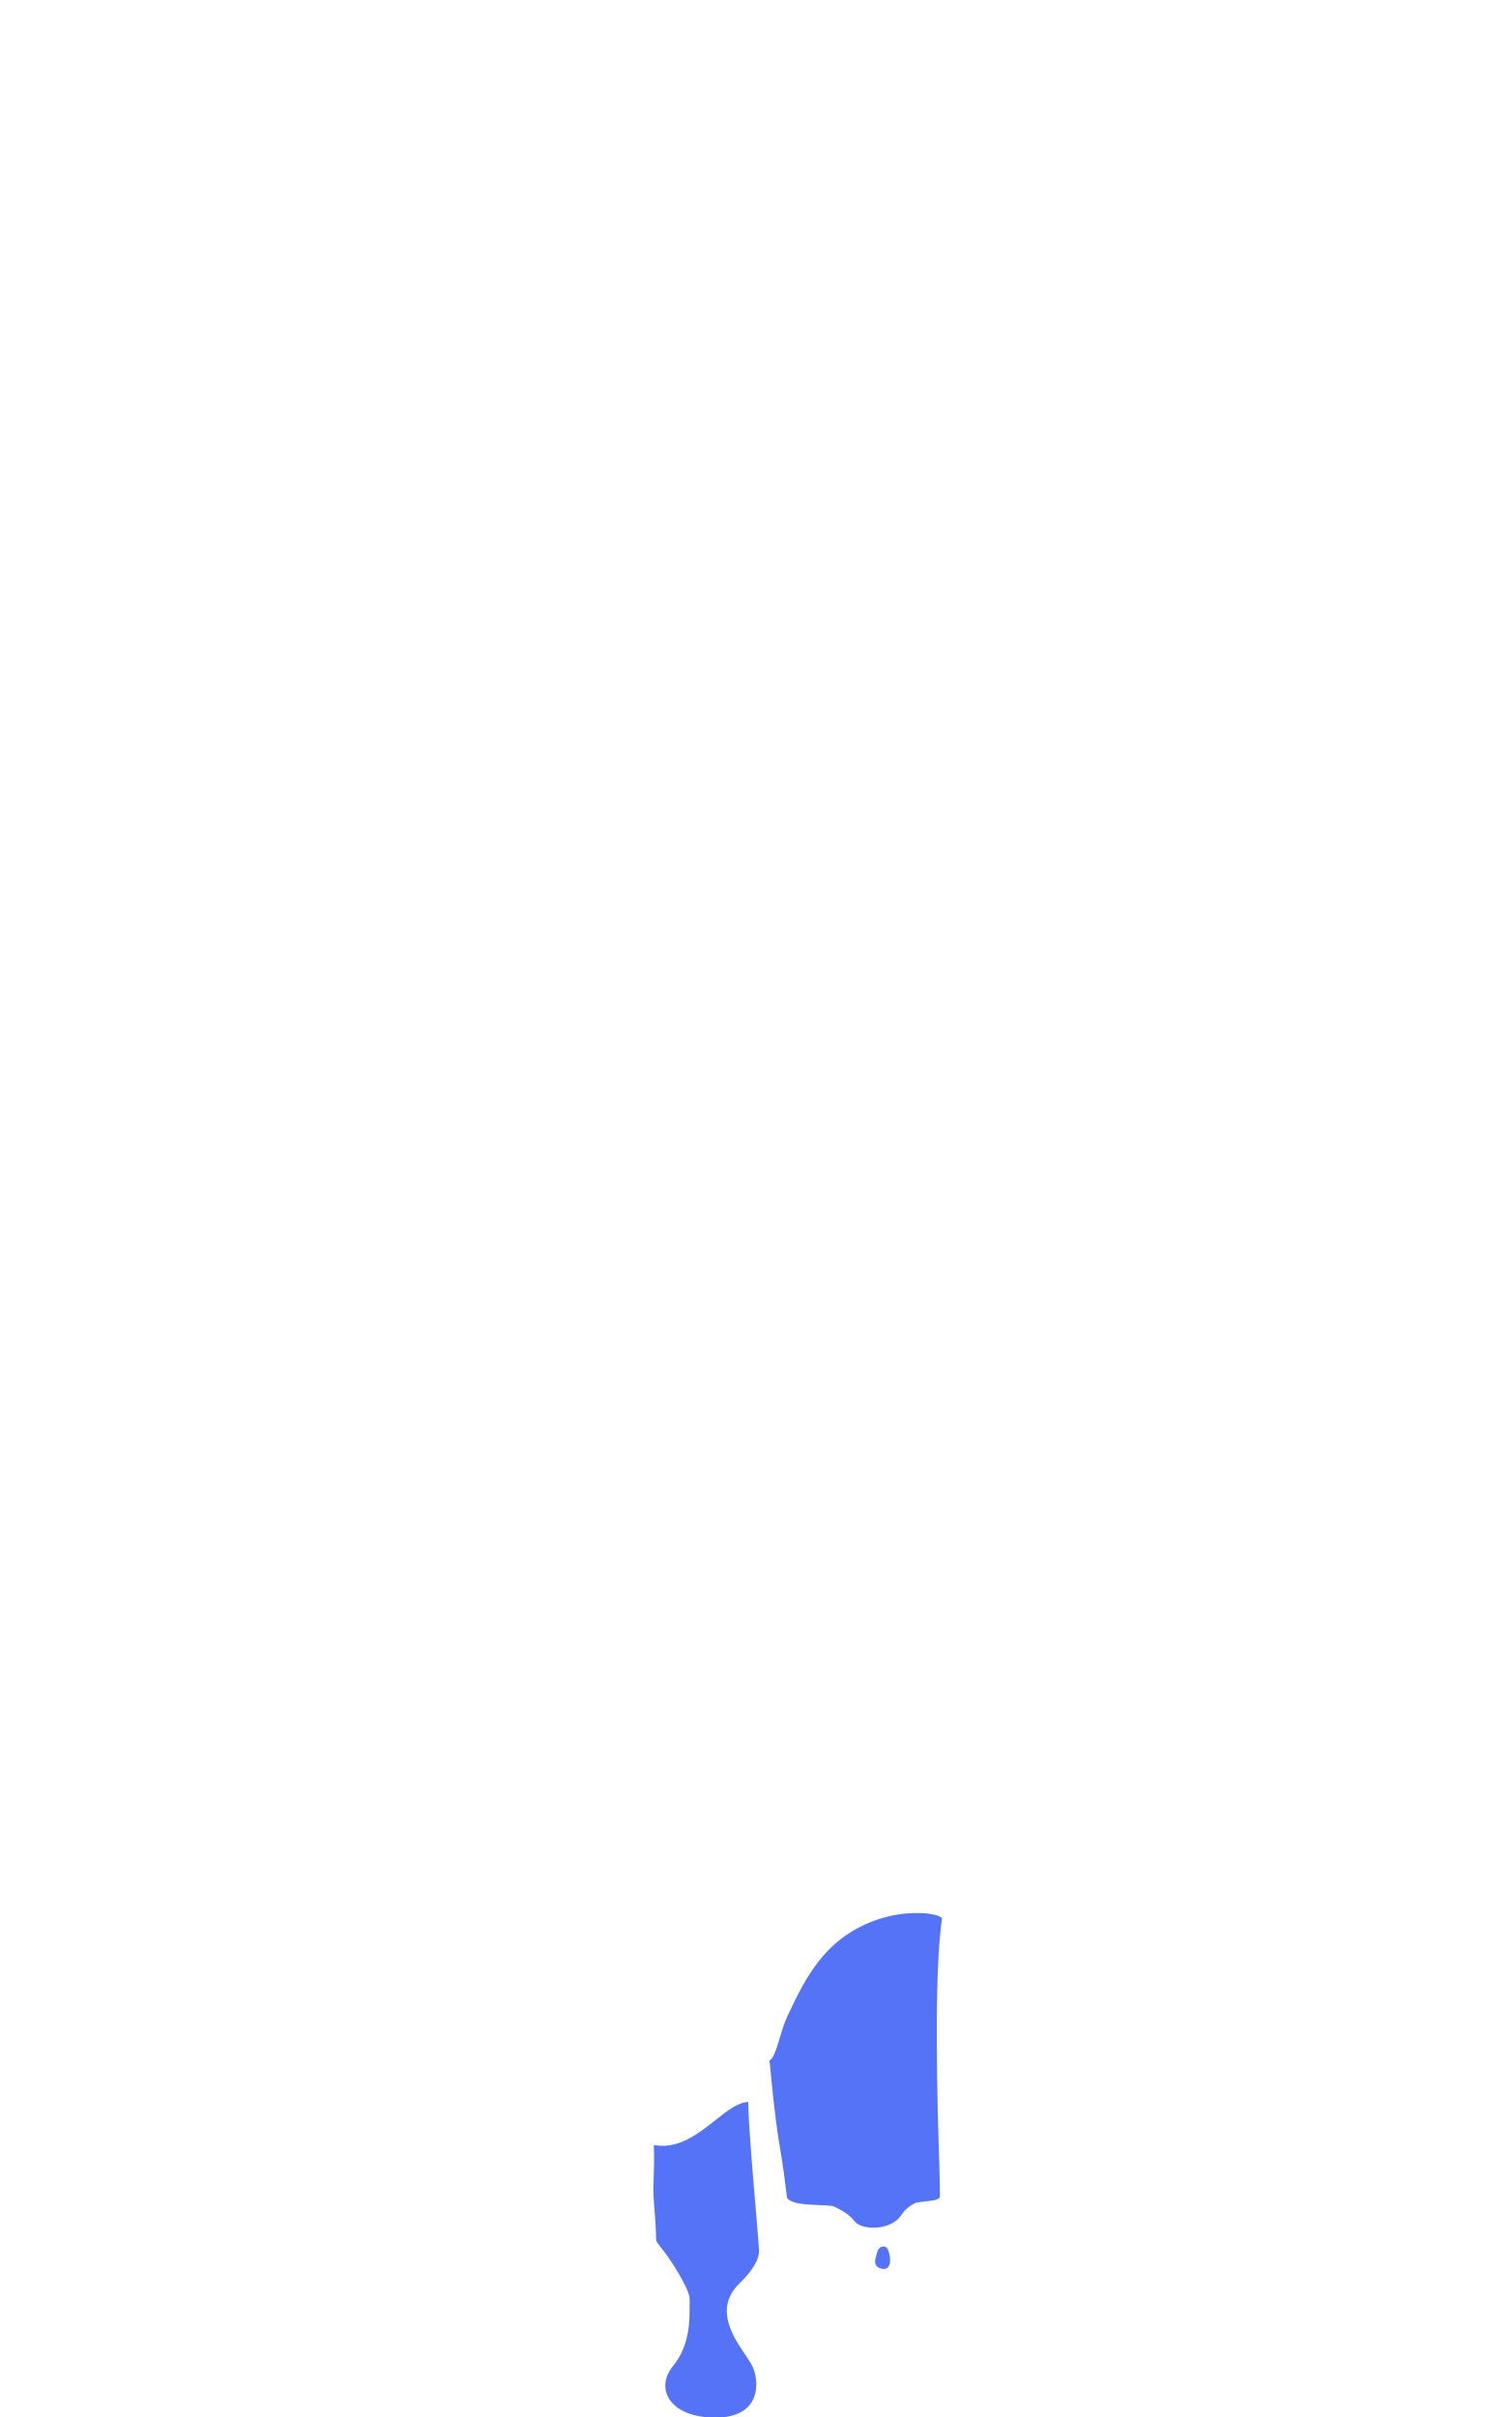
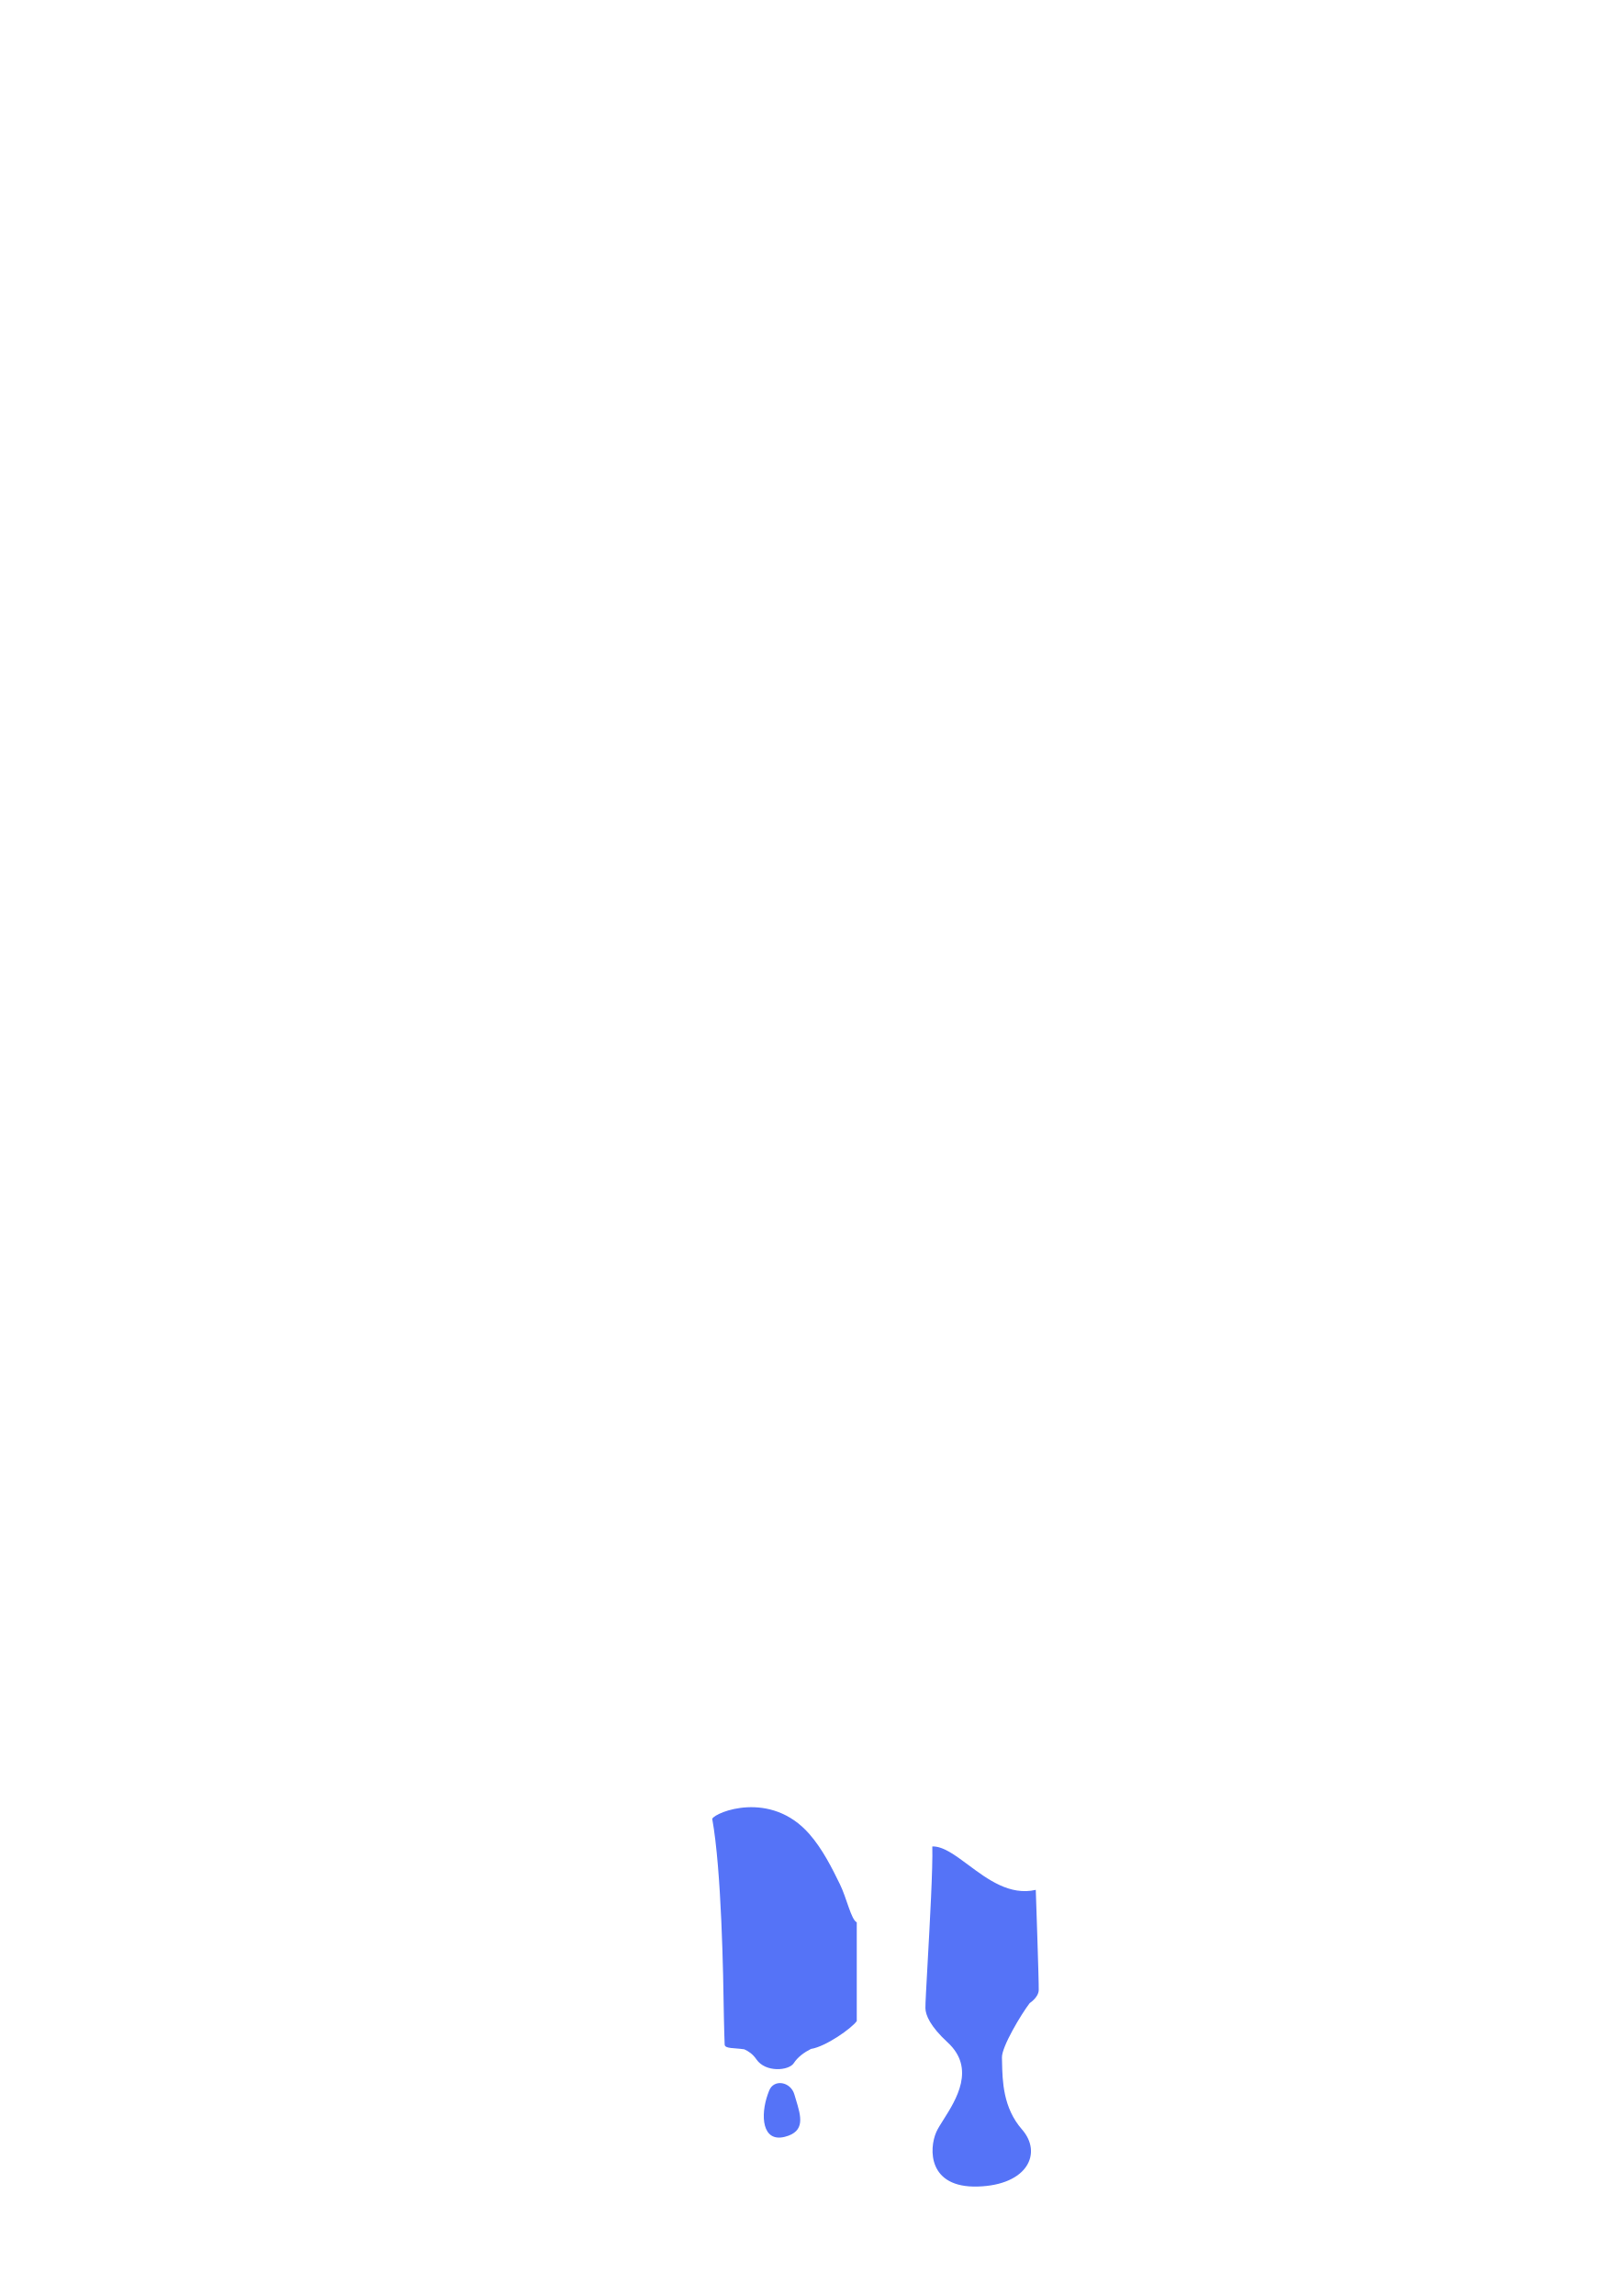
- <svg xmlns="http://www.w3.org/2000/svg" id="Layer_1" viewBox="0 0 153.64 245.67">
-   <defs>
-     <style>.cls-1{fill:#5573f7;fill-rule:evenodd;}</style>
-   </defs>
-   <path class="cls-1" d="M79.55,219.93h0c-.5-2.82-.87-5.5-1.33-10.5,.7-.34,1.02-2.8,1.82-4.5,.88-1.88,1.97-4.2,3.59-6.09,4.66-5.41,11.7-4.62,12.12-3.85-.88,6.13-.44,19.82-.27,25.06h0c.03,1.03,.06,2.93,.06,3.18,0,.51-1.19,.43-2.46,.67-.52,.25-1.05,.61-1.47,1.25-1.09,1.64-4.04,1.52-4.71,.66-.55-.72-1.41-1.23-2.27-1.59-1.89-.19-3.96,0-4.63-.81-.12-.81-.27-2.36-.46-3.46h0Zm-12.86,7.72c0-1.03-.1-2.31-.23-3.95-.14-1.8,.11-2.86,0-5.68,2.45,.49,4.5-1.13,6.27-2.53,1.22-.97,2.32-1.83,3.33-1.83,0,1.99,.45,7.22,.77,11h0c.18,2.14,.32,3.81,.32,4.17h0c0,.65-.39,1.72-2,3.28-2.58,2.52-.64,5.4,.61,7.24,.3,.45,.56,.83,.71,1.14,.75,1.57,.94,5.24-3.75,5.24s-6.18-2.97-4.31-5.24c1.72-2.09,1.7-4.62,1.69-6.37,0-.15,0-.3,0-.44,0-1.01-1.93-4.02-2.76-5.04h0c-.29-.36-.5-.61-.53-.7-.07-.09-.11-.19-.11-.29Zm22.45,1.36c-.22,.73-.41,1.36,.46,1.58,.95,.24,1.03-.89,.71-1.78-.02-.05-.04-.1-.05-.15-.2-.51-.9-.38-1.06,.15-.02,.07-.04,.14-.06,.2Z" />
+ <svg xmlns="http://www.w3.org/2000/svg" version="1.1" id="Layer_1" x="0px" y="0px" viewBox="0 0 580 820" style="enable-background:new 0 0 580 820;" xml:space="preserve">
+   <style type="text/css">
+ 	.st0{fill-rule:evenodd;clip-rule:evenodd;fill:#FFC300;}
+ 	.st1{fill-rule:evenodd;clip-rule:evenodd;fill:#FFA7E9;}
+ 	.st2{fill:#FF8059;}
+ 	.st3{fill-rule:evenodd;clip-rule:evenodd;fill:#989EFF;}
+ 	.st4{fill:#91C342;}
+ 	.st5{fill-rule:evenodd;clip-rule:evenodd;fill:#92C9FF;}
+ 	.st6{fill-rule:evenodd;clip-rule:evenodd;fill:#5573F7;}
+ </style>
+   <path class="st6" d="M306.1,722.14c-1.77,2.54-11.06,9.13-16.35,9.94c-2.37,1.2-4.7,2.85-6.16,5.1c-1.74,2.69-10.06,3.43-13.34-1.38  c-1.27-1.87-2.81-2.9-4.32-3.58c-3.61-0.56-6.95-0.16-7.02-1.71c-0.03-0.77-0.23-6.51-0.27-9.63l0,0l0,0  c-0.23-15.86-0.85-52.58-4.17-71.02c1.09-2.39,20.81-10.39,34.66,5.38c4.82,5.49,8.2,12.37,10.94,17.95  c2.47,5.04,4.02,12.72,6.04,13.65V722.14z M371.12,711.08c-0.1,2.64-3.21,4.61-3.21,4.61l0,0c-3.05,3.97-10.04,15.63-9.93,19.47  c0.02,0.53,0.03,1.09,0.04,1.67c0.14,6.66,0.34,16.28,7.13,24.03c7.37,8.42,2.01,19.87-15.8,20.39  c-17.81,0.52-17.5-13.44-14.82-19.49c0.52-1.18,1.47-2.67,2.56-4.4c4.53-7.15,11.58-18.31,1.5-27.6c-6.27-5.77-7.91-9.8-7.95-12.24  l0-0.01c-0.04-1.37,0.32-7.75,0.77-15.89l0,0c0.8-14.4,1.91-34.33,1.69-41.89c3.84-0.11,8.09,3.06,12.85,6.6  c6.9,5.14,14.85,11.06,24.12,8.92C370.06,675.22,371.22,708.44,371.12,711.08z M283.8,748.28c-1.32-4.49-7.35-5.61-9.02-1.24  c-0.16,0.41-0.31,0.82-0.46,1.24c-2.71,7.6-2.03,17.27,6.09,15.2c7.43-1.9,5.8-7.27,3.91-13.46  C284.15,749.44,283.97,748.86,283.8,748.28z" />
</svg>
